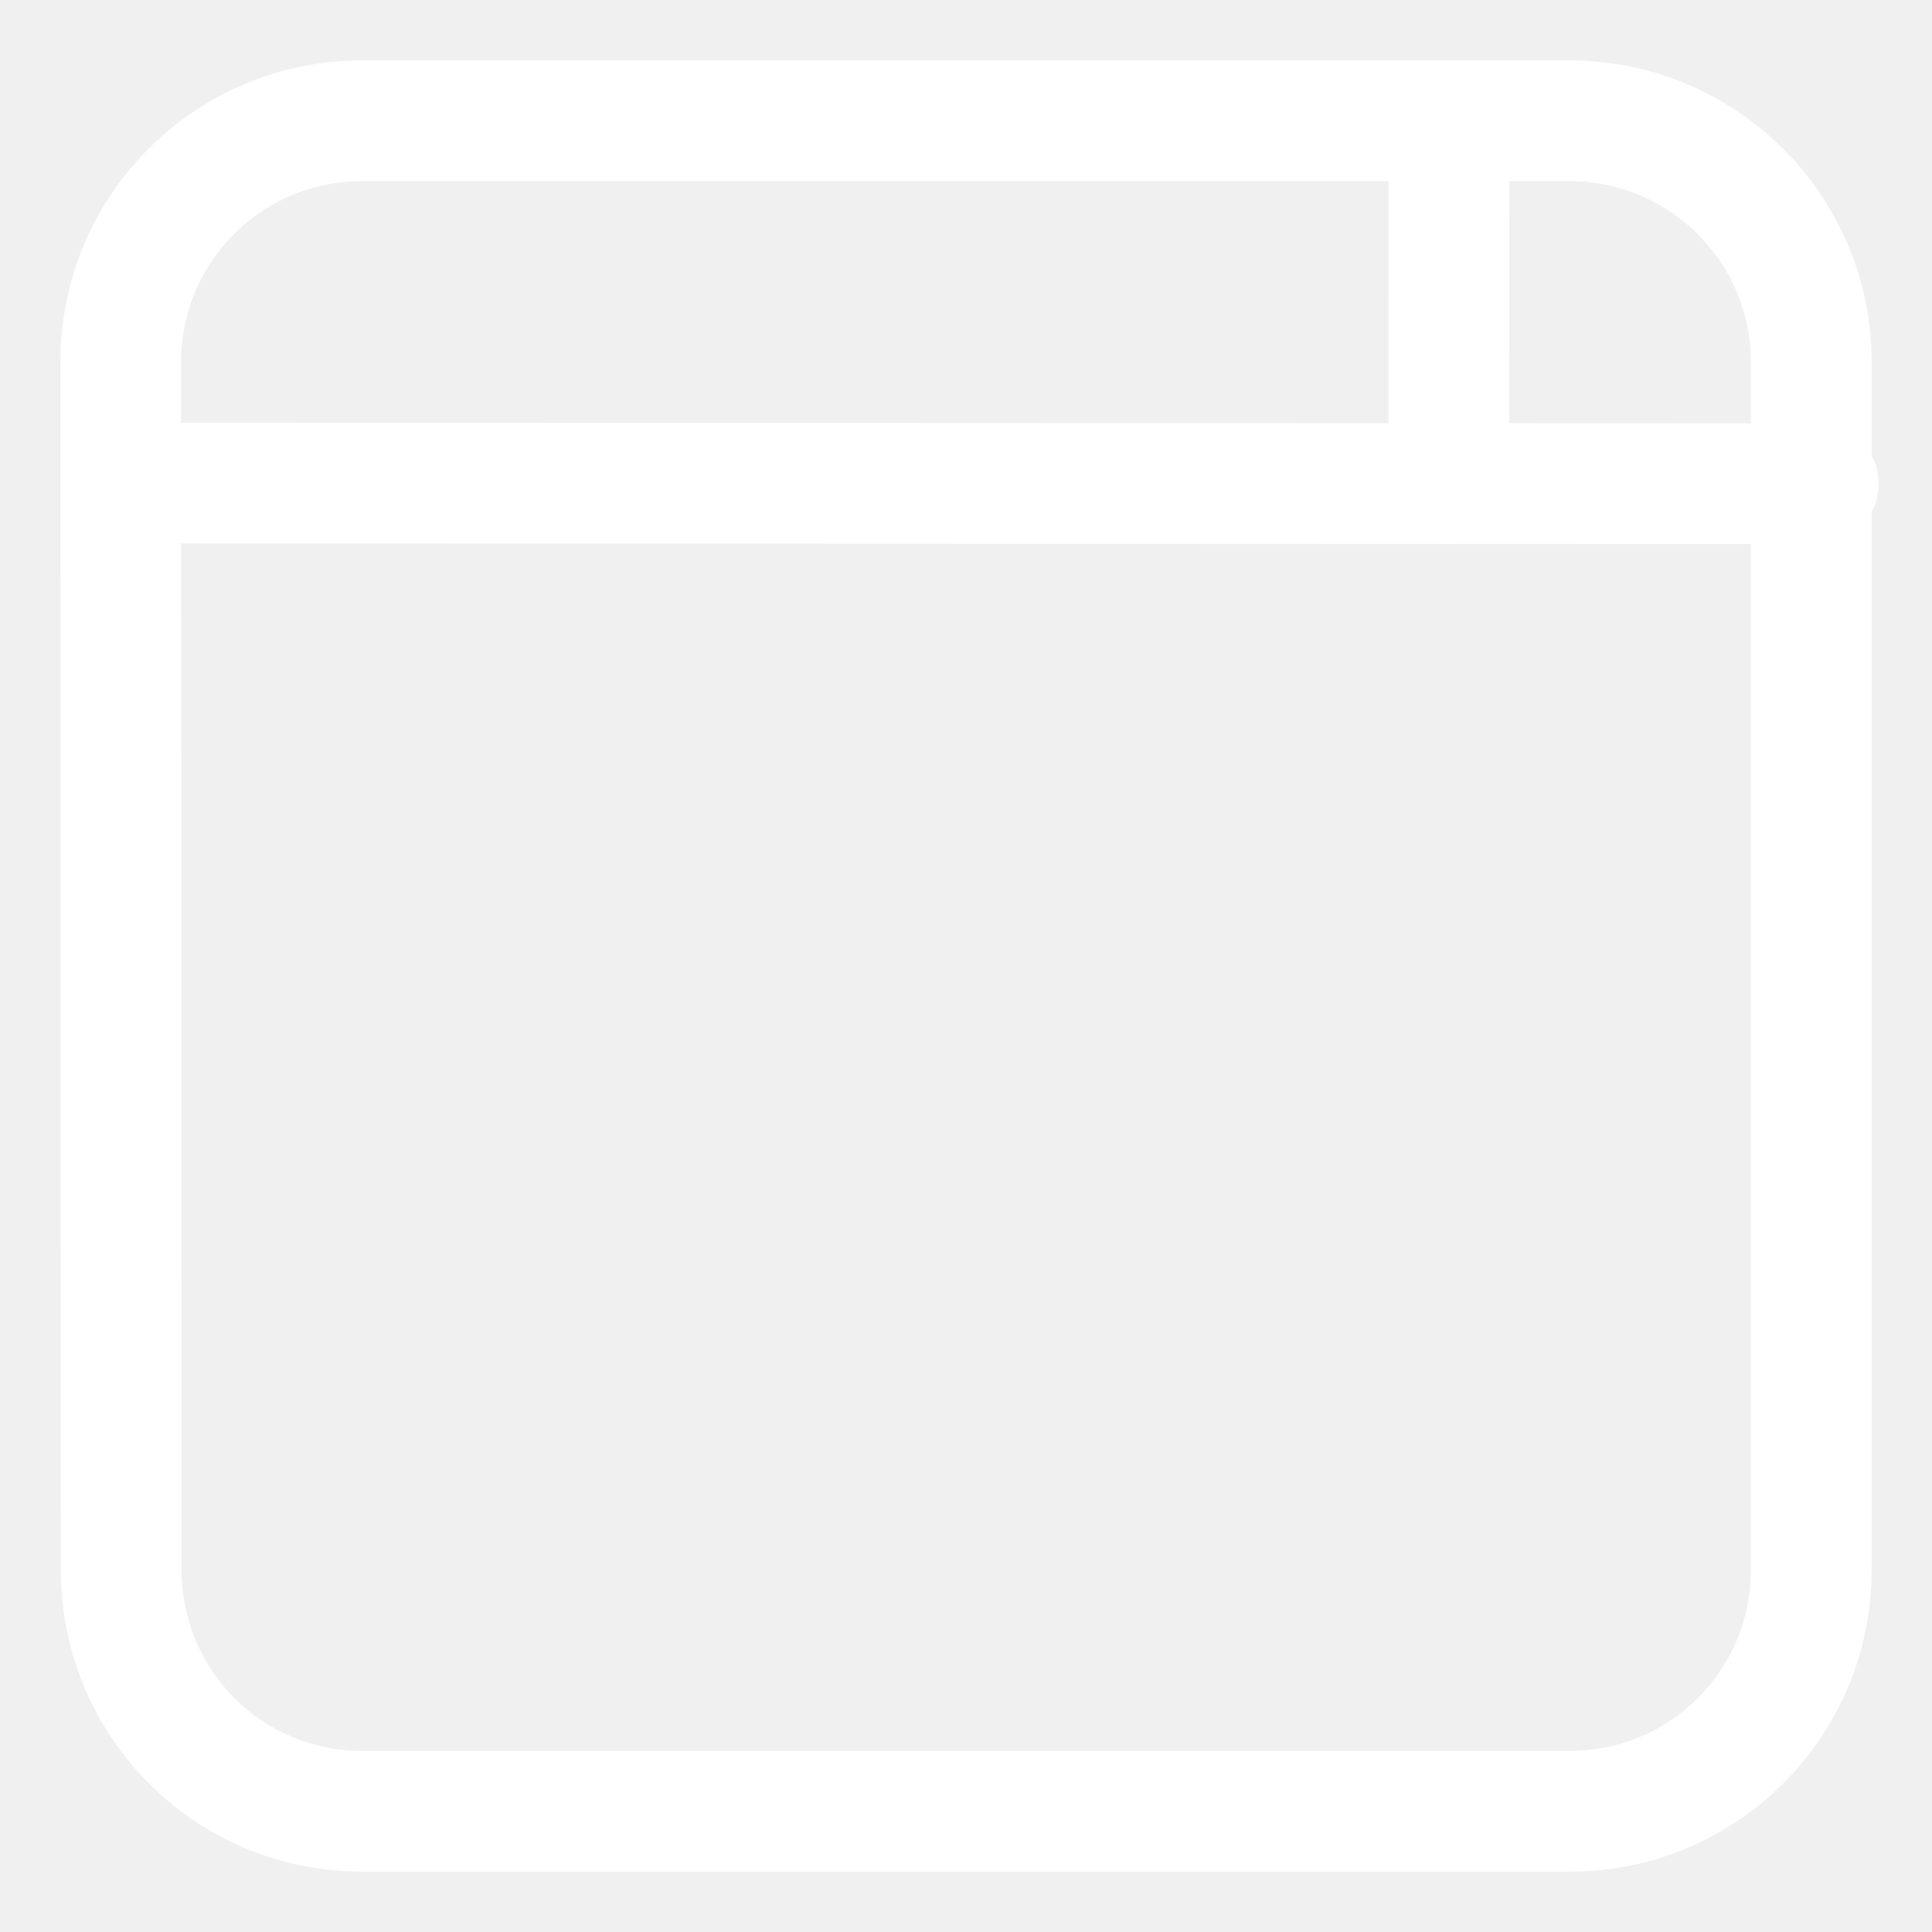
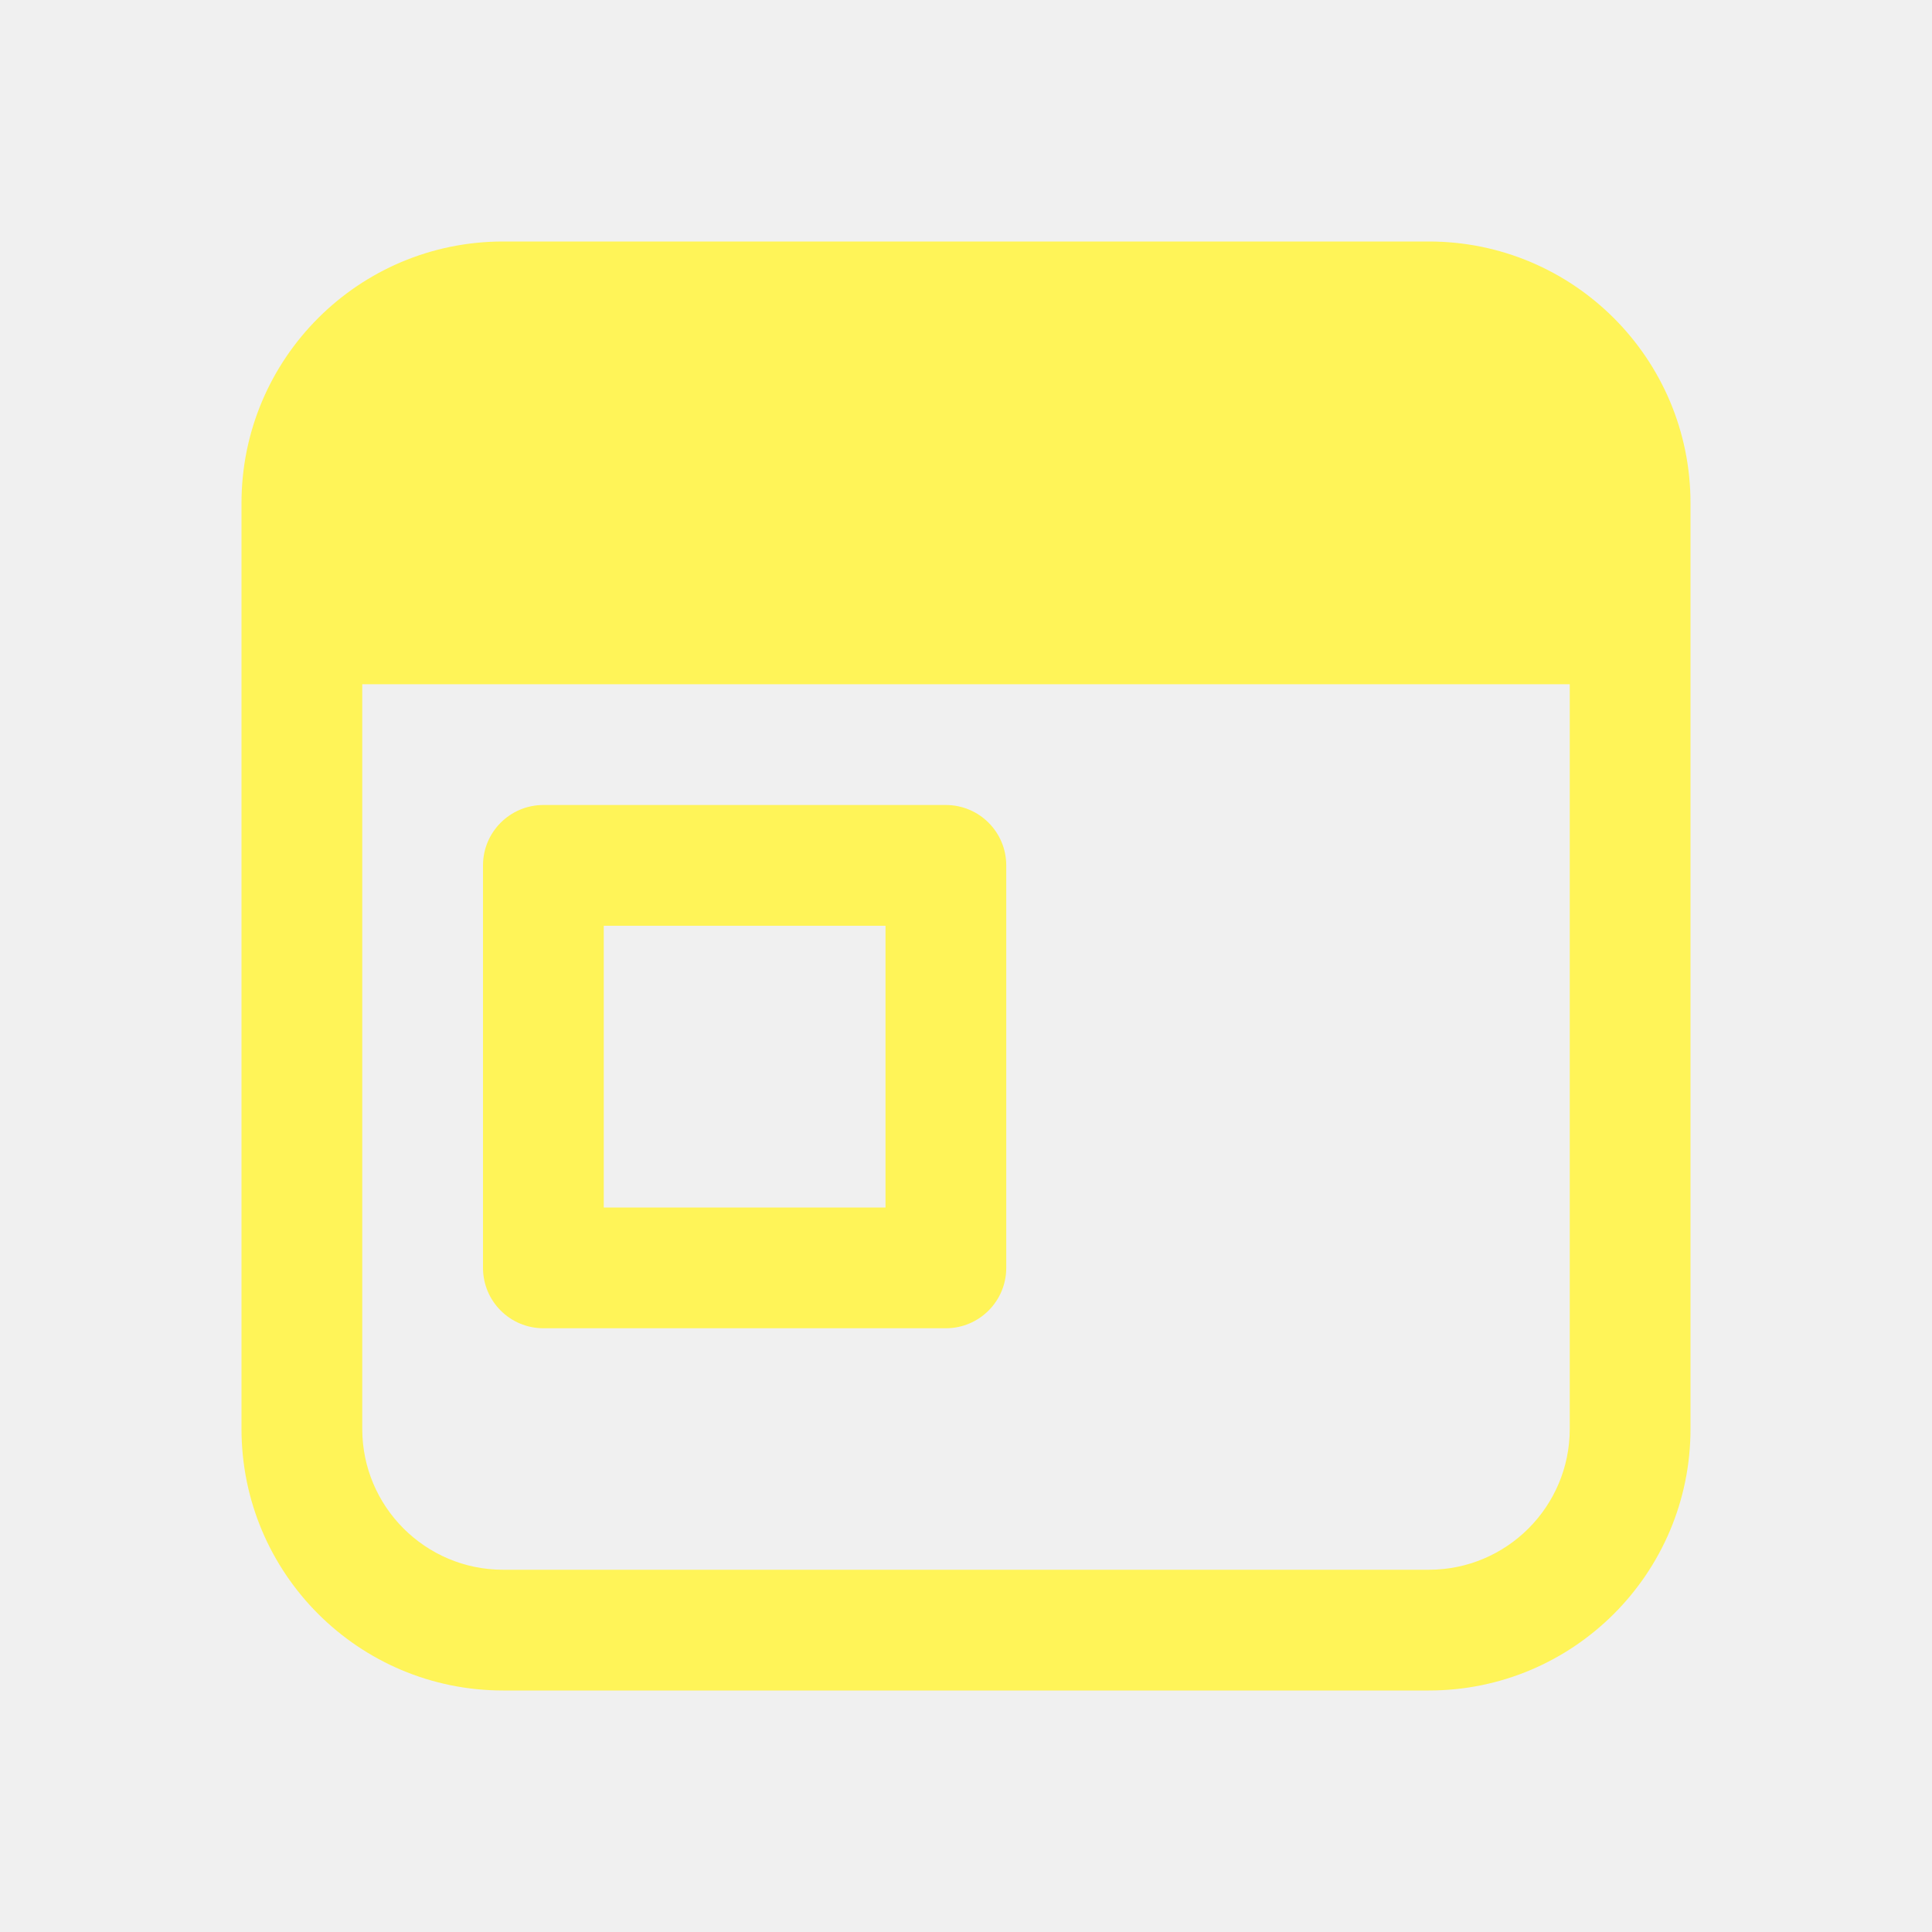
- <svg xmlns="http://www.w3.org/2000/svg" width="256" height="256" viewBox="0 0 256 256">
-   <g fill="none" stroke="white" stroke-linecap="round" stroke-linejoin="round" stroke-width="16">
-     <path d="m 16,64 224.938,0.093" />
-     <path d="M 48,16 H 207.911 C 225.629,16 240,30.282 240,48 v 160 c 0,17.718 -14.282,32 -32,32 H 48 C 30.282,240 16.069,225.731 16.062,208.013 L 16,48 C 15.993,30.282 30.282,16 48,16 Z" />
-     <path d="M 191.964,64.093 192,16" />
-   </g>
+ <svg xmlns="http://www.w3.org/2000/svg" width="24" height="24" viewBox="0 0 24 24">
+   <path d="M6.25 3C4.455 3 3 4.455 3 6.25V17.75C3 19.545 4.455 21 6.25 21H17.75C19.545 21 21 19.545 21 17.75V6.25C21 4.455 19.545 3 17.75 3H6.25ZM6.25 19.5C5.284 19.5 4.5 18.716 4.5 17.75V8.5H19.5V17.75C19.5 18.716 18.716 19.5 17.75 19.5H6.25ZM6.75 10C6.336 10 6 10.336 6 10.75V15.75C6 16.164 6.336 16.5 6.75 16.5H11.75C12.164 16.5 12.5 16.164 12.5 15.75V10.75C12.5 10.336 12.164 10 11.75 10H6.75ZM7.5 15V11.5H11V15H7.5Z" fill="#fff458" />
</svg>
